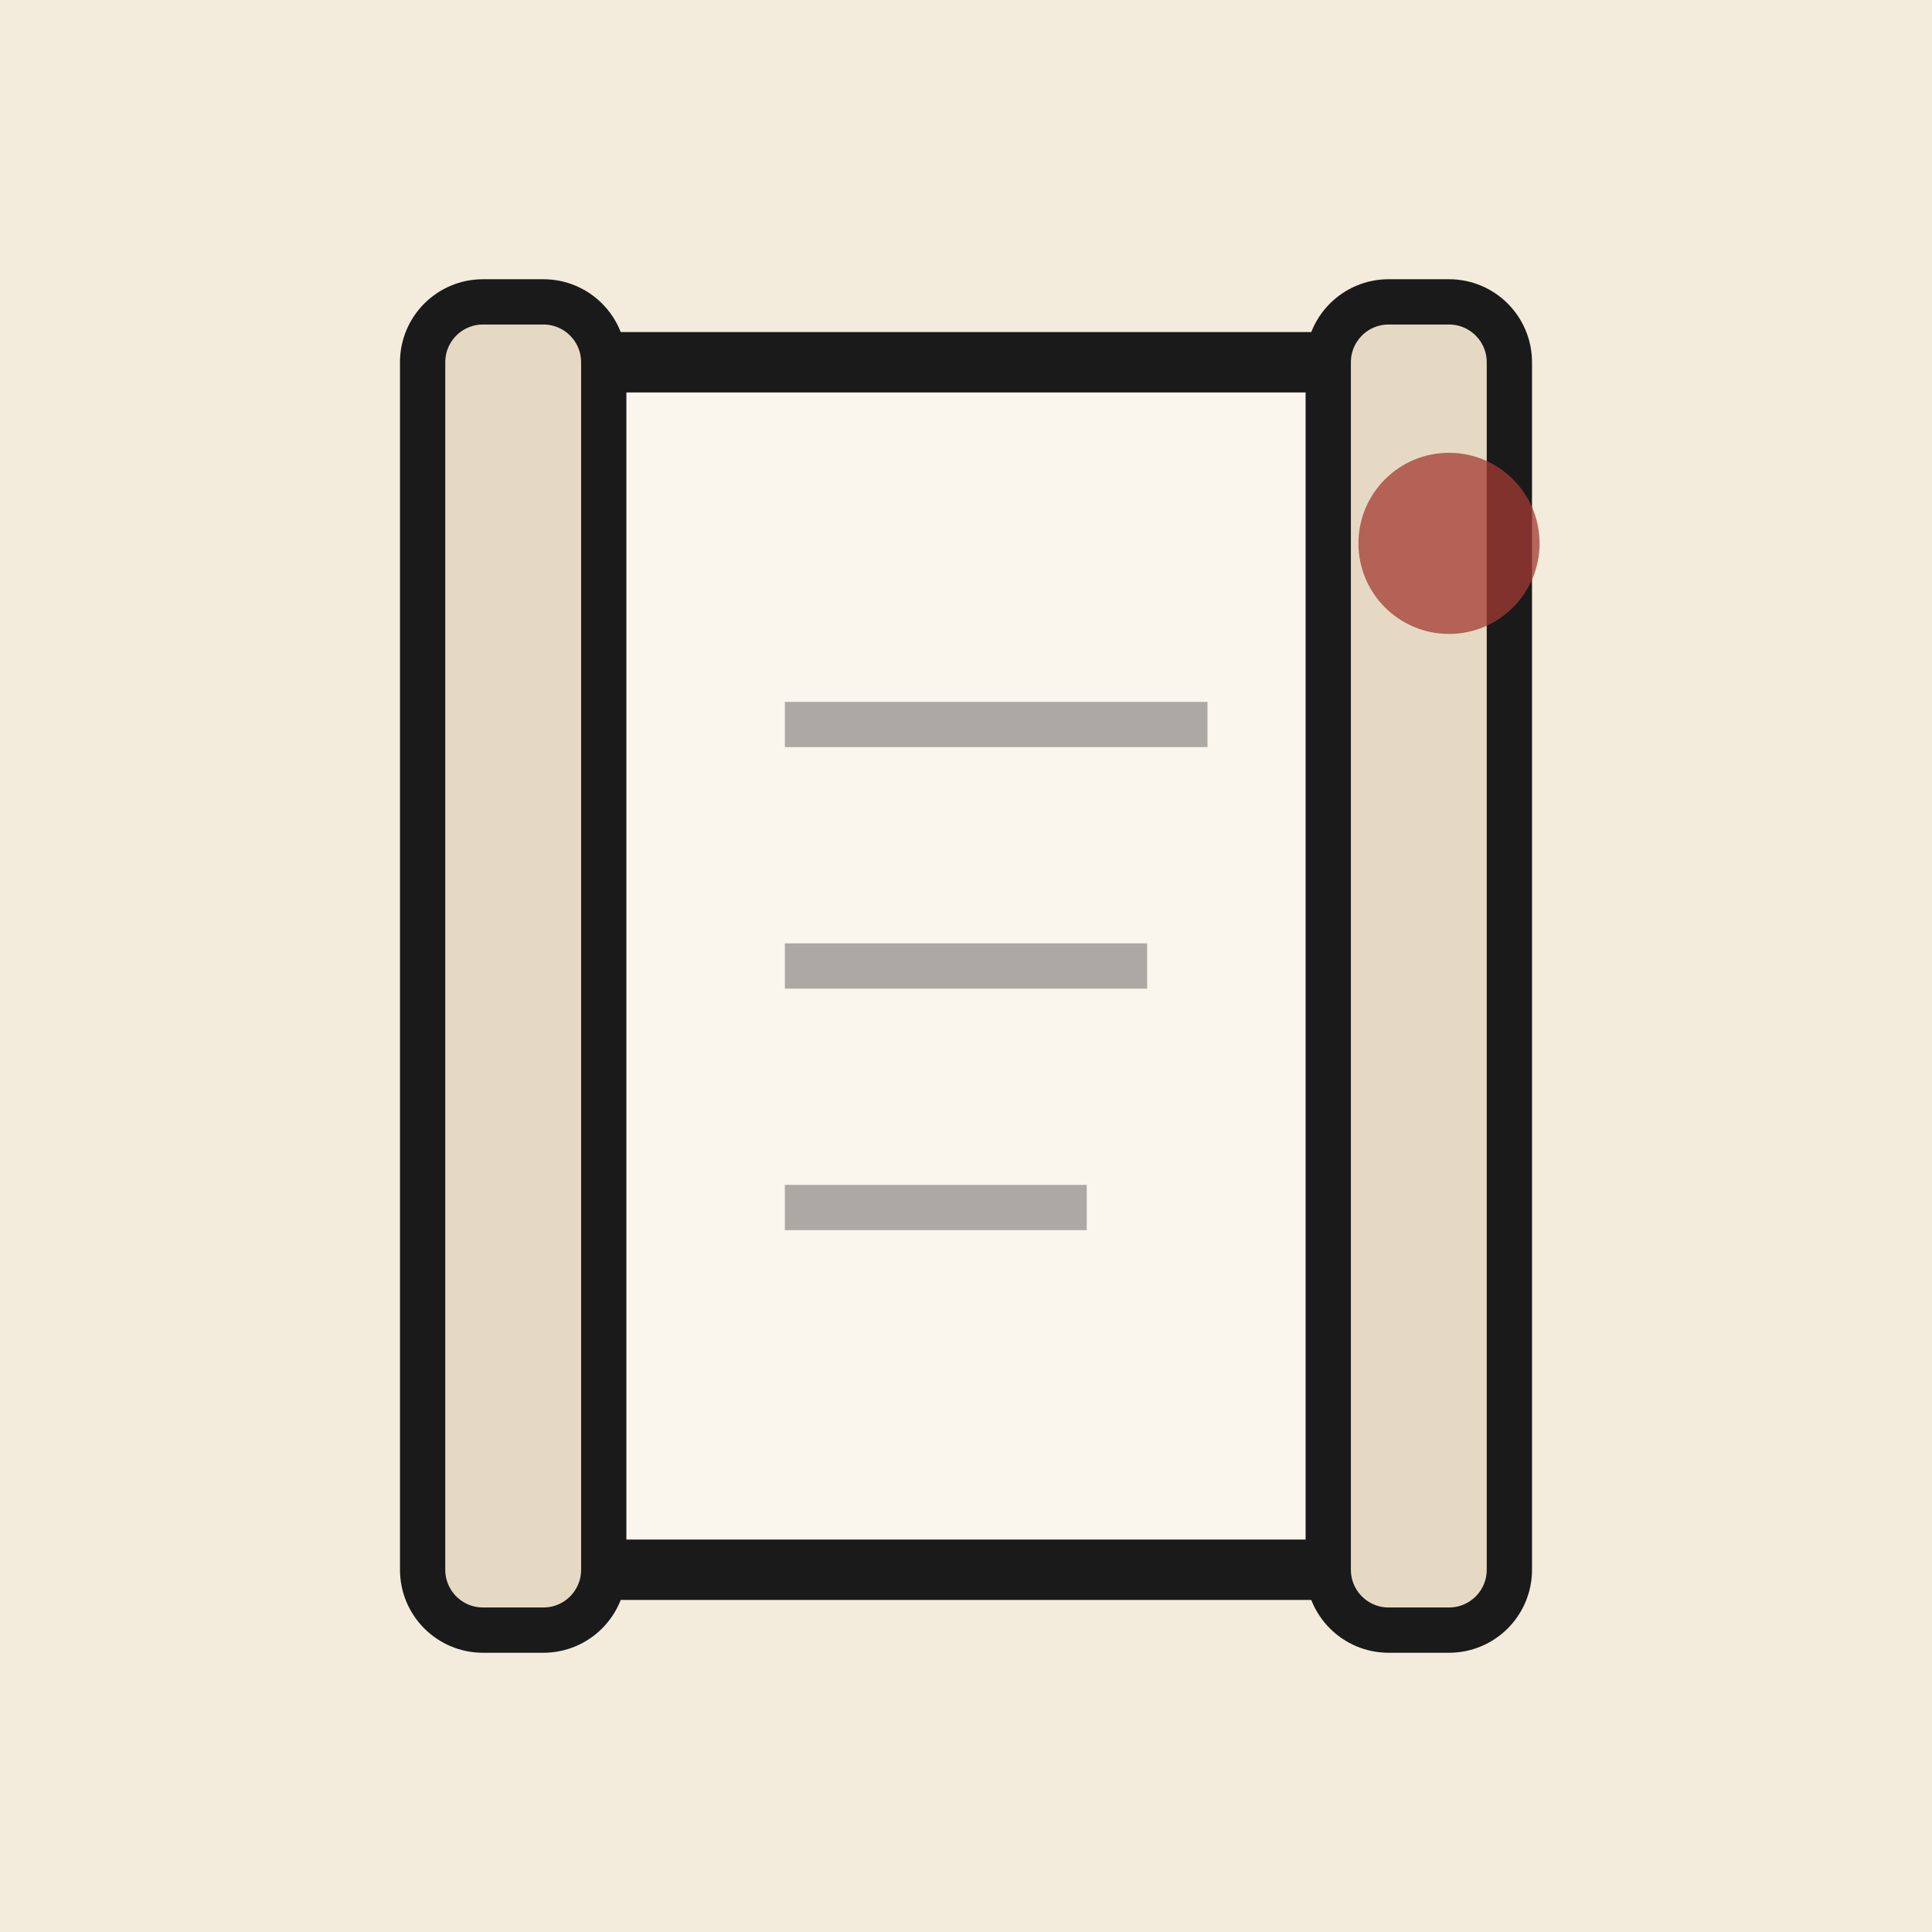
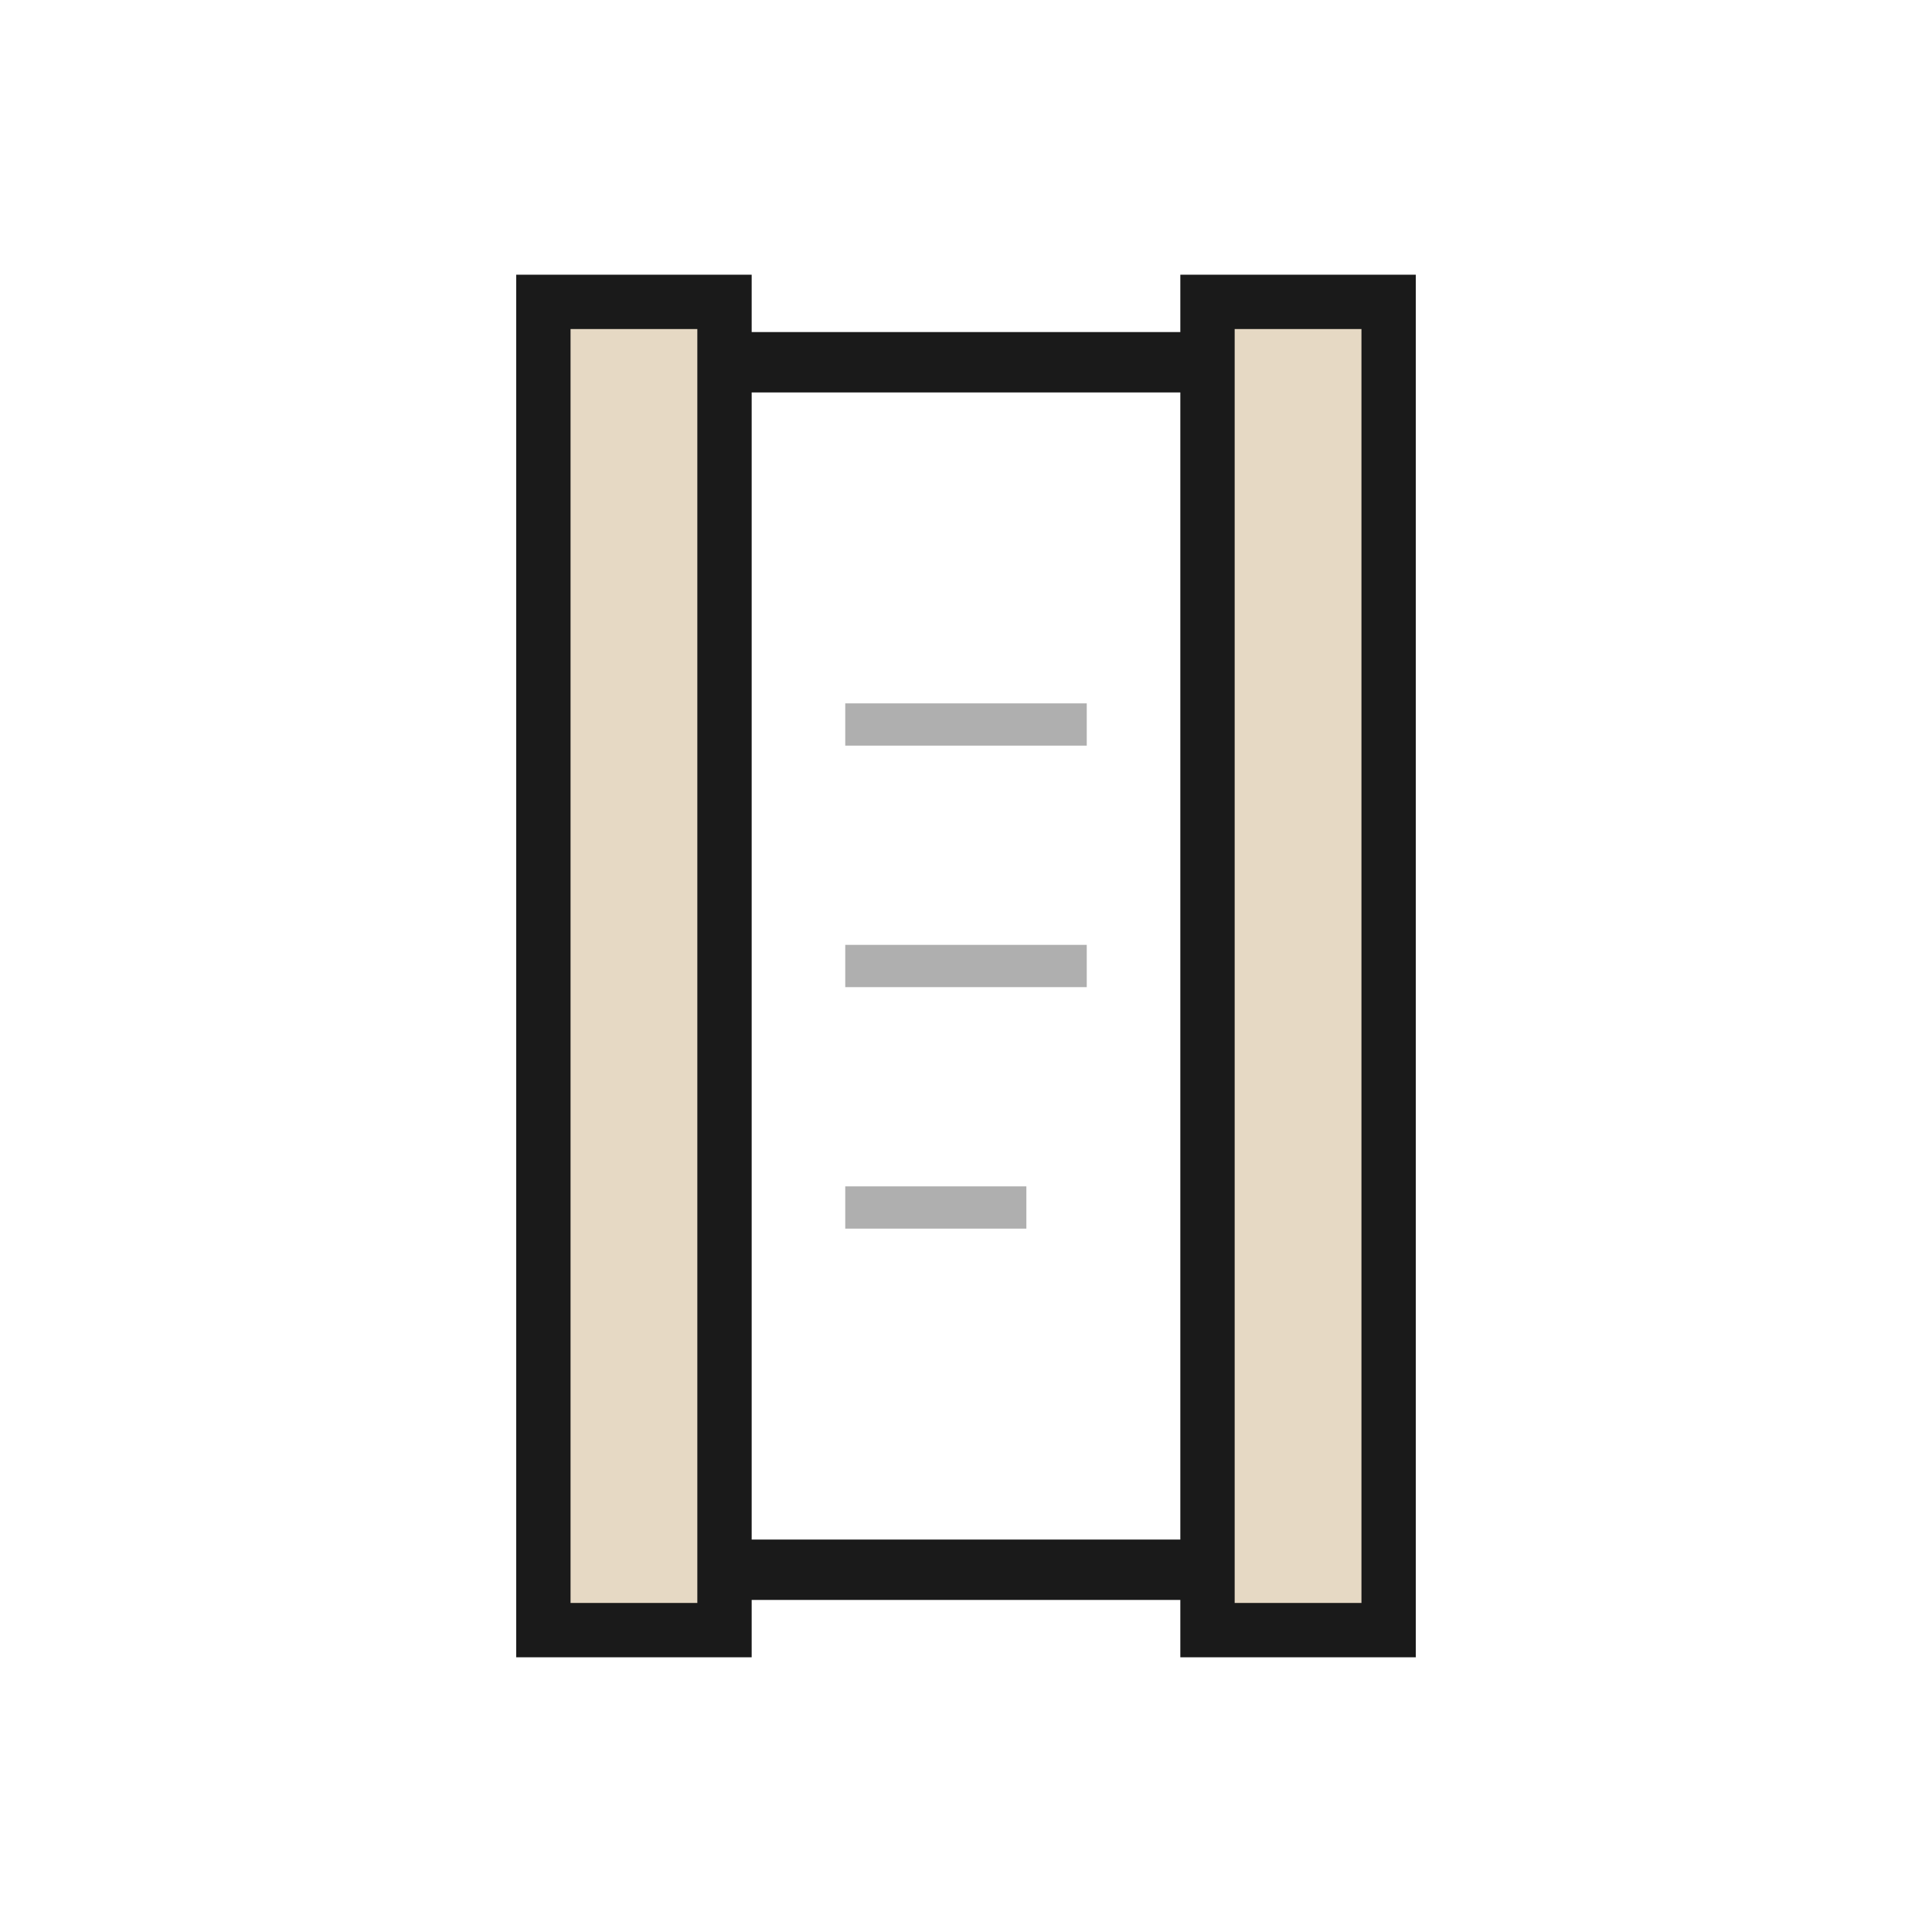
- <svg xmlns="http://www.w3.org/2000/svg" viewBox="0 0 64 64" role="img" aria-label="icon scroll">
-   <rect width="64" height="64" fill="#f3ebdc" />
-   <rect x="18" y="12" width="28" height="40" fill="#faf6ee" stroke="#1a1a1a" stroke-width="2" />
-   <rect x="14" y="10" width="6" height="44" rx="2" fill="#e6d9c4" stroke="#1a1a1a" stroke-width="1.5" />
-   <rect x="44" y="10" width="6" height="44" rx="2" fill="#e6d9c4" stroke="#1a1a1a" stroke-width="1.5" />
-   <path stroke="#1a1a1a" stroke-opacity="0.35" stroke-width="1.5" d="M26 24h14M26 32h12M26 40h10" />
-   <circle cx="48" cy="18" r="3" fill="#a33a32" fill-opacity="0.75" />
+ <svg xmlns="http://www.w3.org/2000/svg" viewBox="0 0 64 64" fill="none" role="img" aria-label="icon scroll">
+   <path stroke="#1a1a1a" stroke-width="2" d="M22 12h20v40H22z" />
+   <path fill="#e6d9c4" stroke="#1a1a1a" stroke-width="1.8" d="M18 10h6v44h-6z" />
+   <path fill="#e6d9c4" stroke="#1a1a1a" stroke-width="1.8" d="M40 10h6v44h-6z" />
+   <path stroke="#1a1a1a" stroke-opacity="0.35" stroke-width="1.4" d="M28 24h8M28 32h8M28 40h6" />
</svg>
